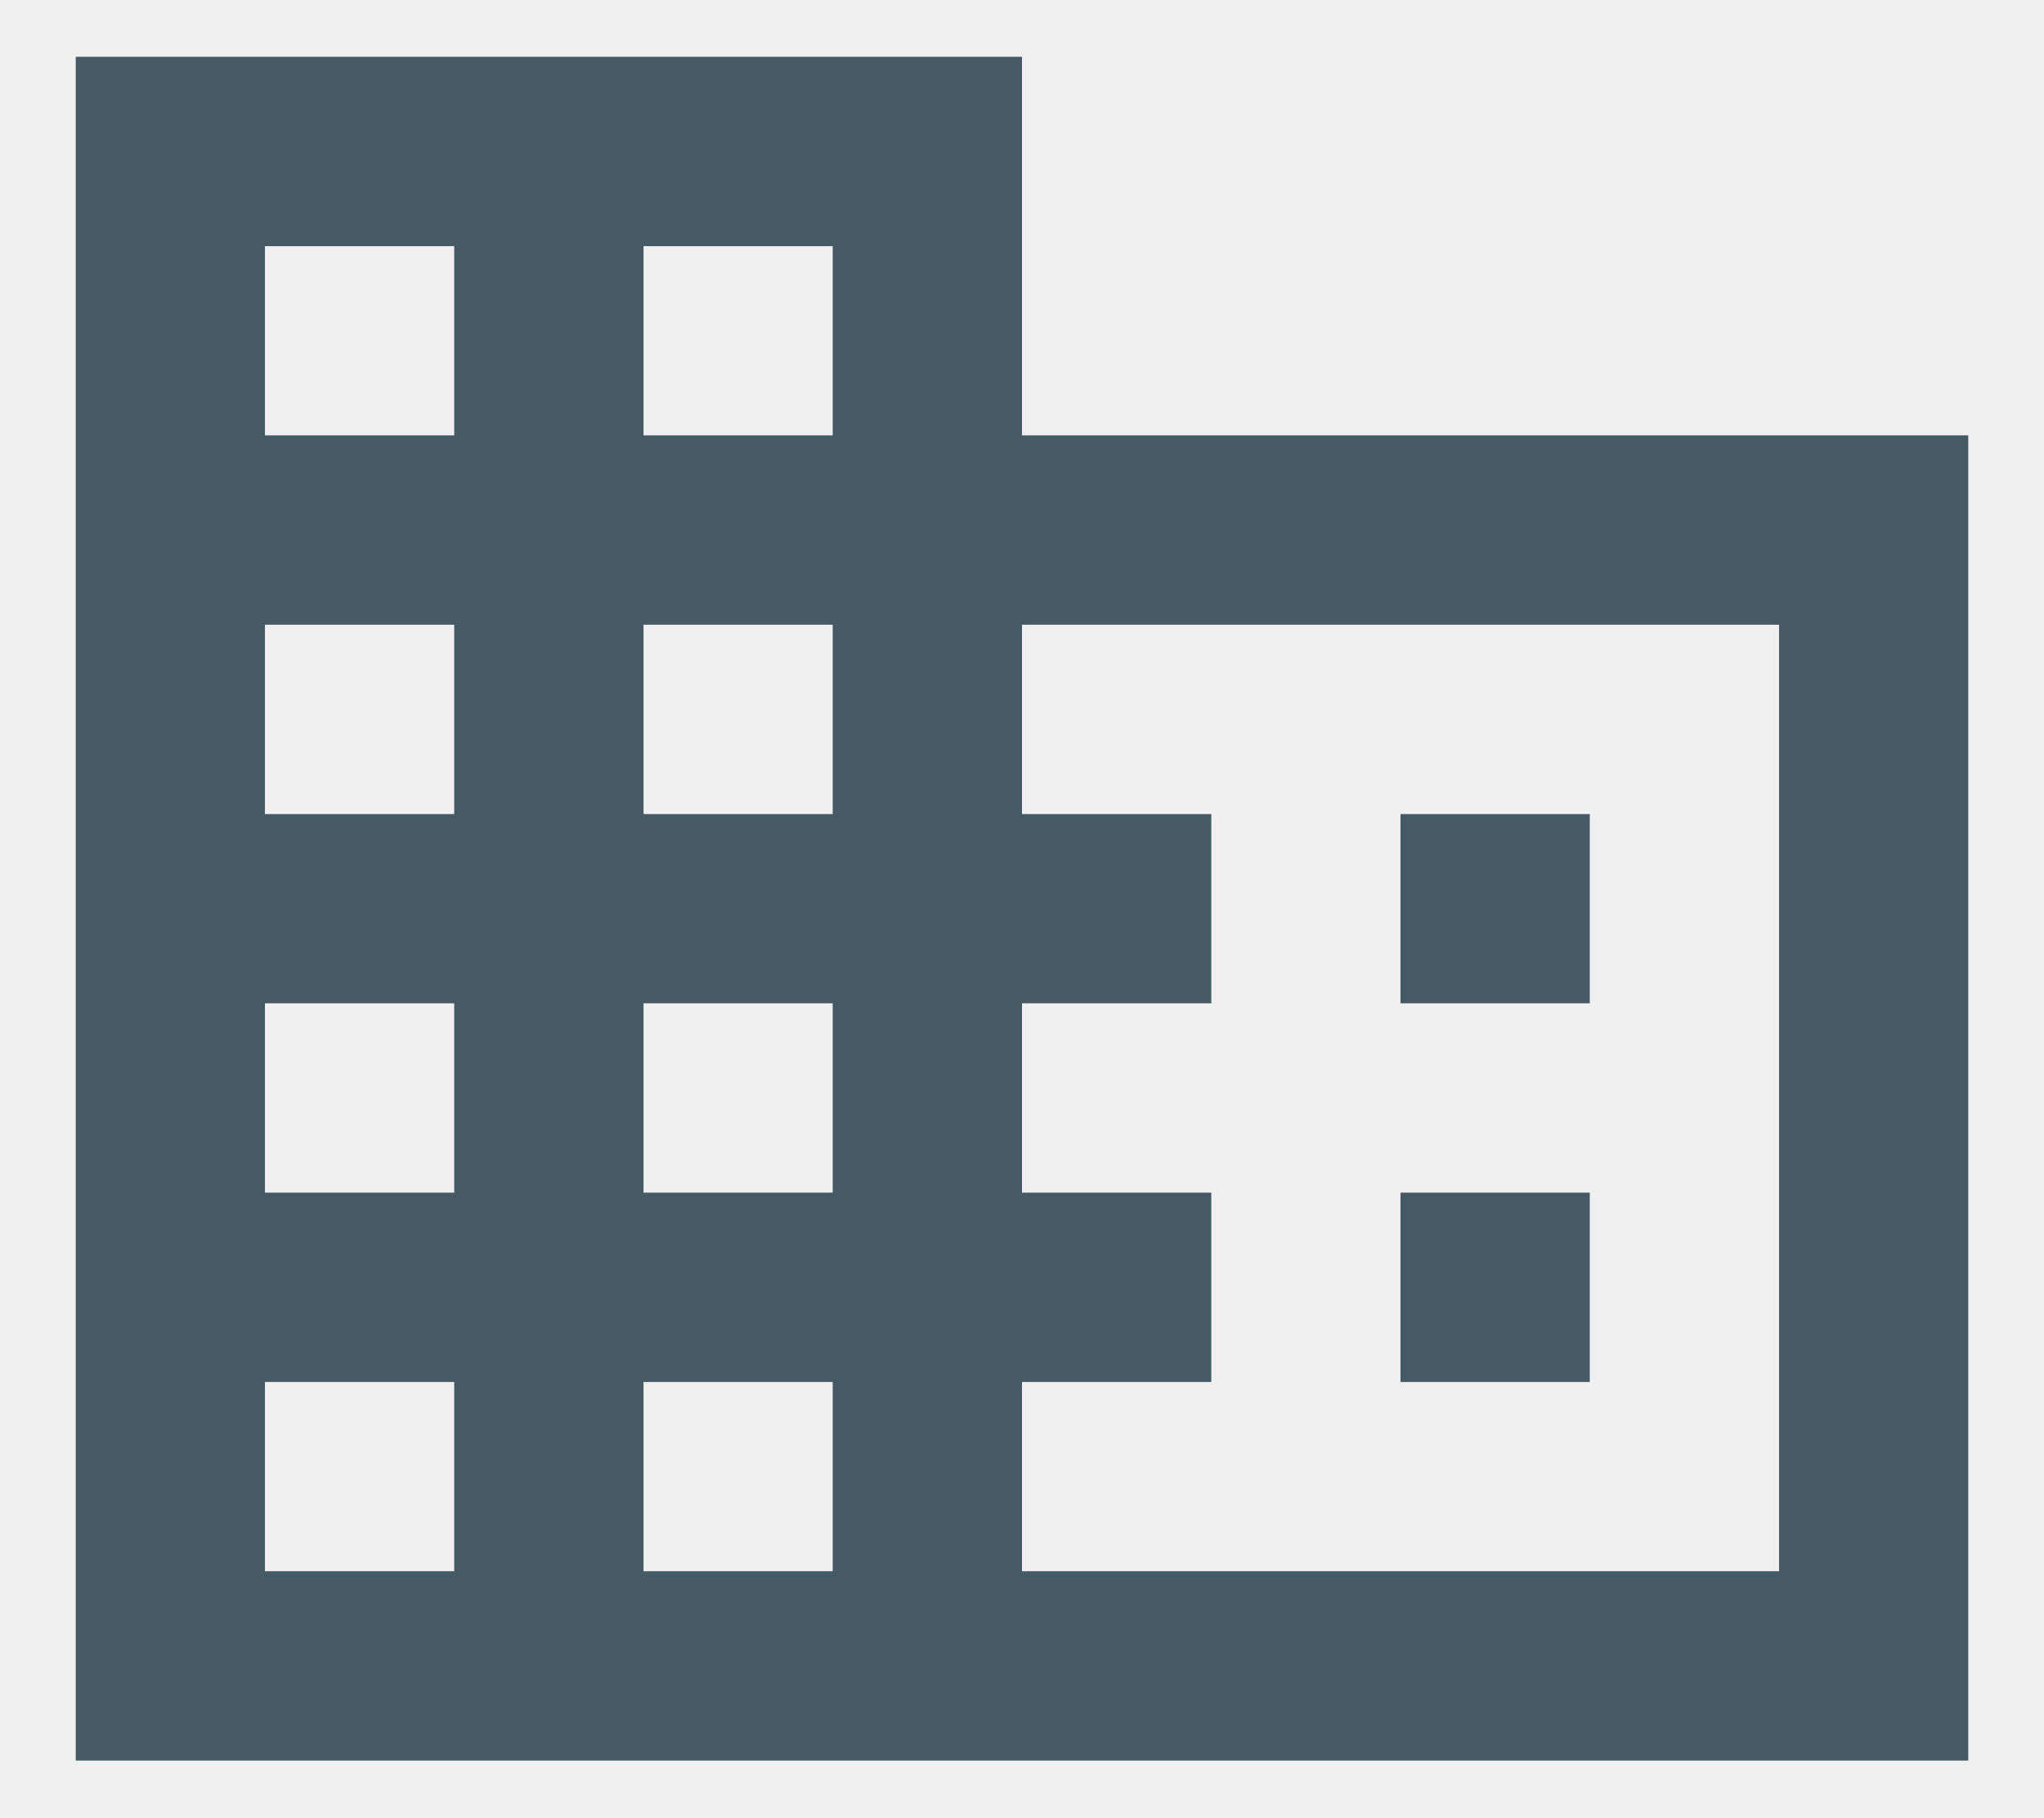
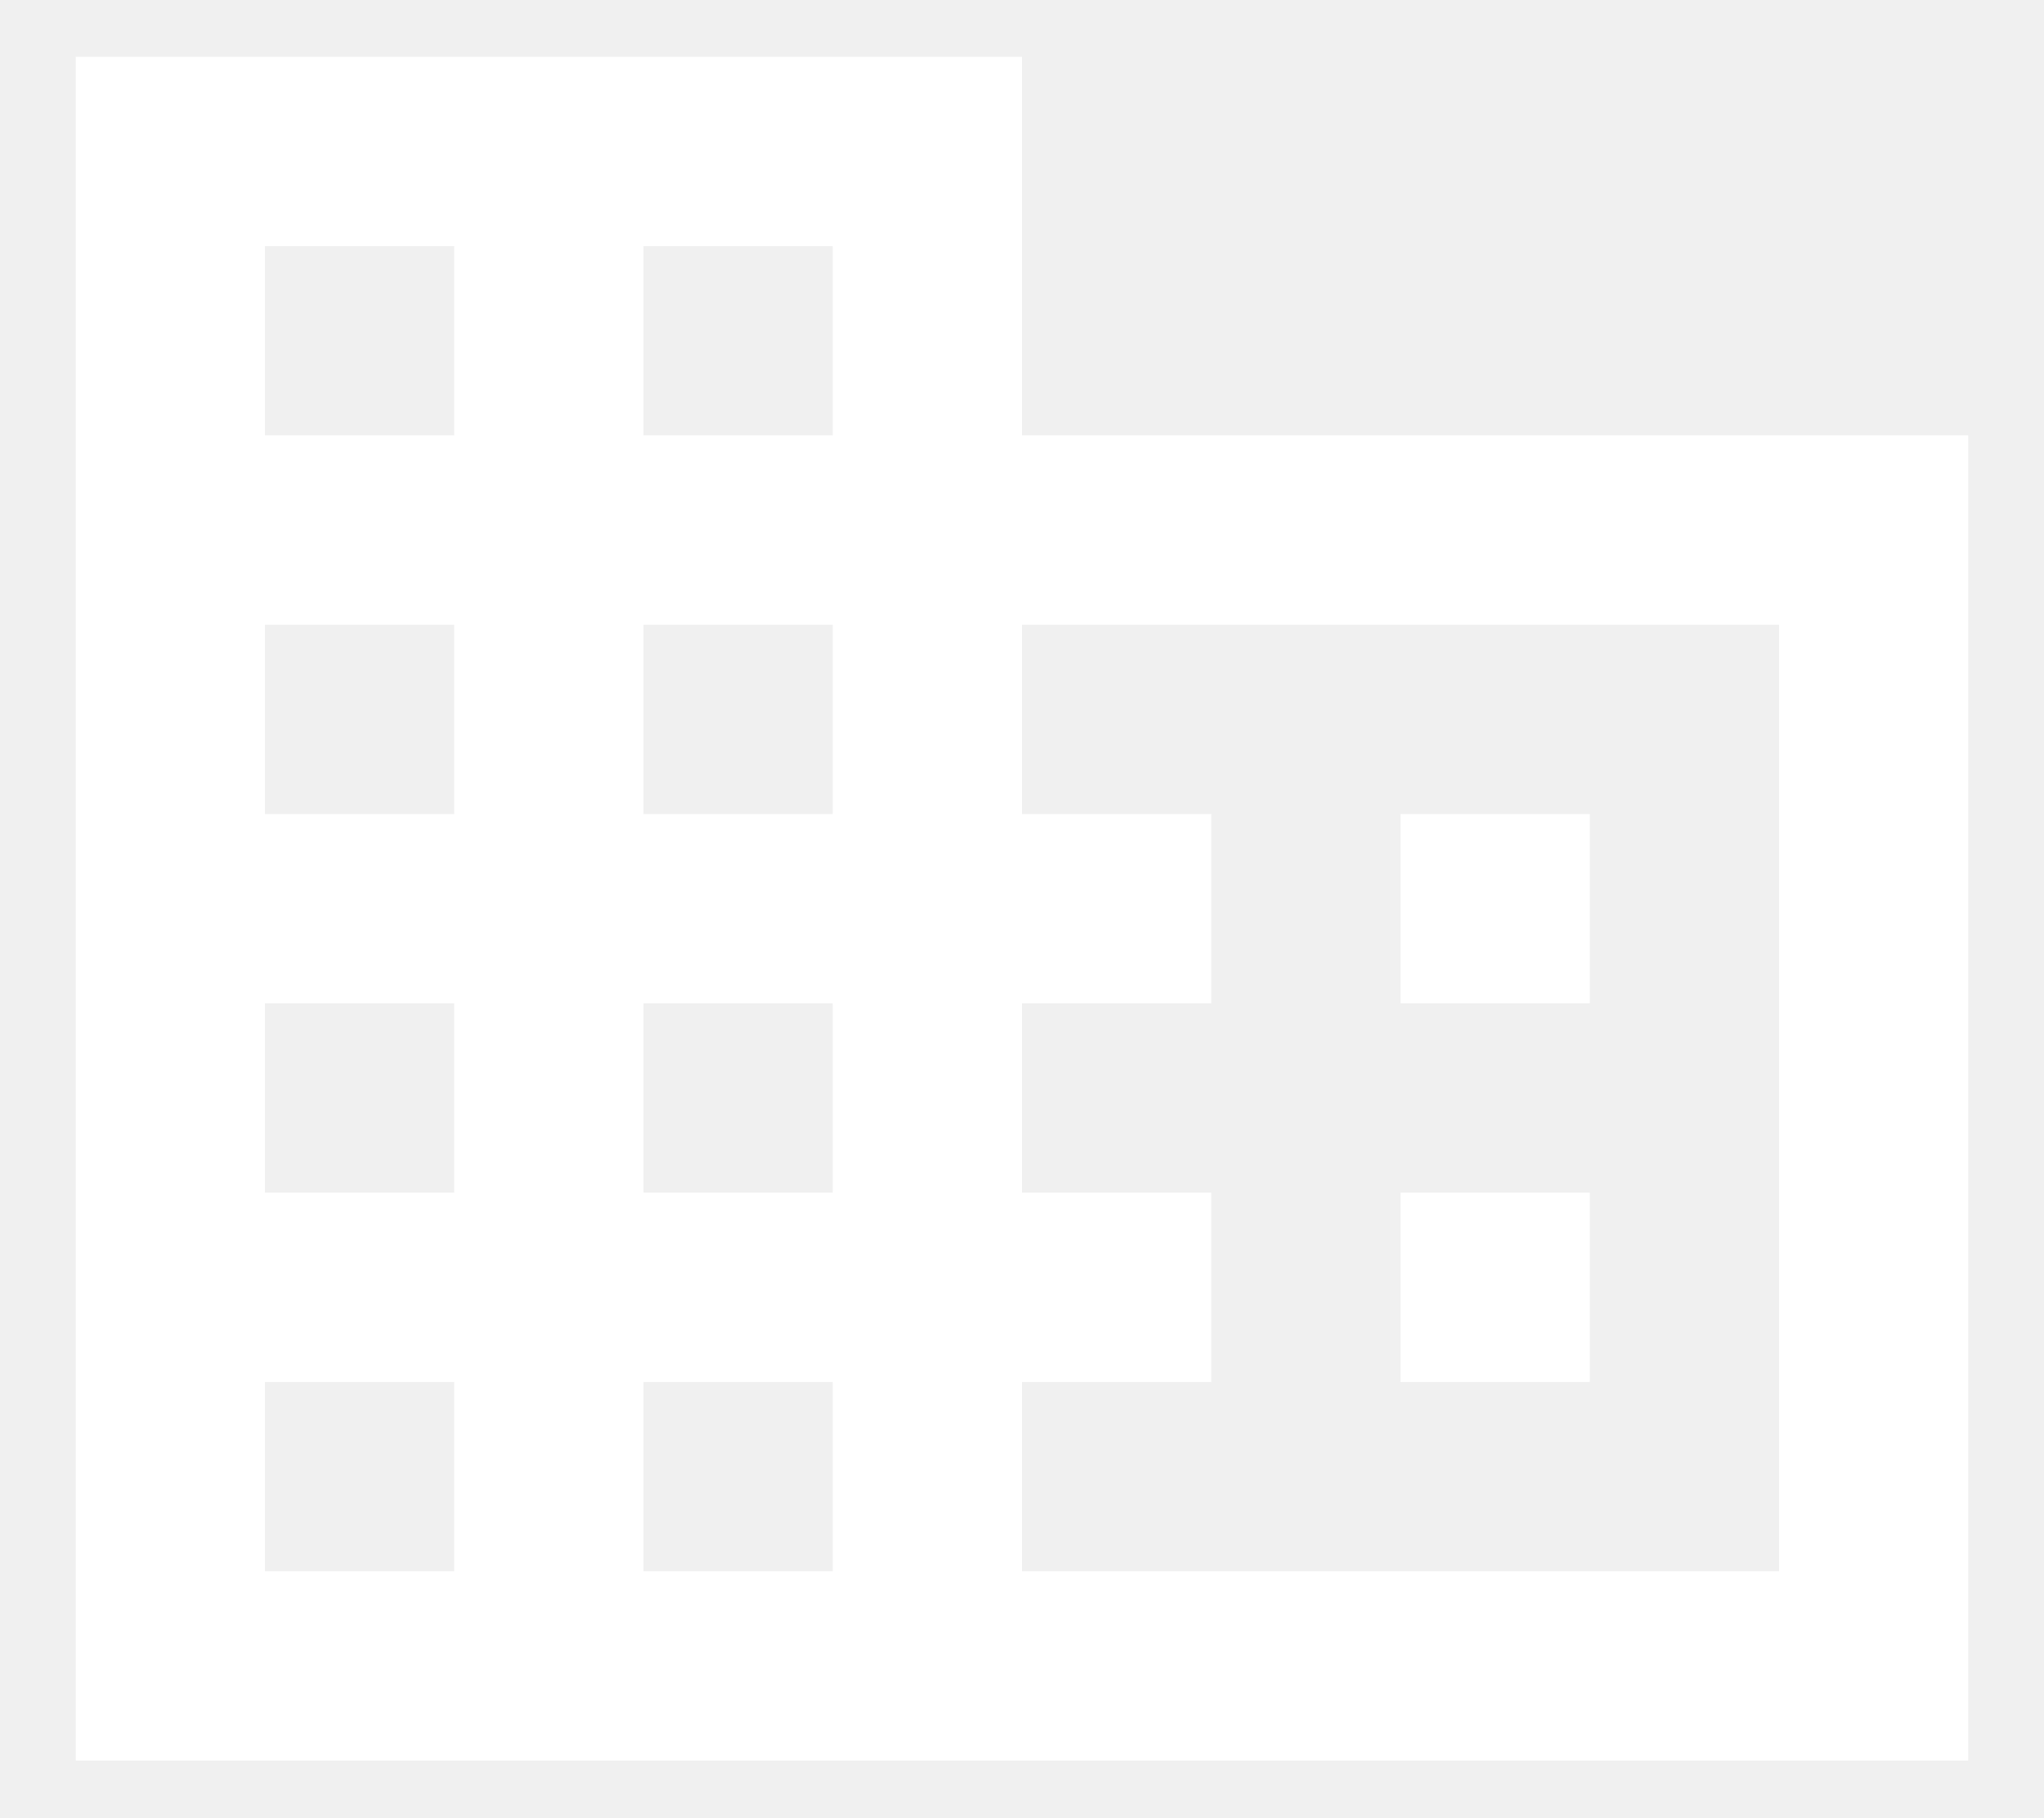
<svg xmlns="http://www.w3.org/2000/svg" width="18" height="16" viewBox="0 0 18 16" fill="none">
-   <path d="M14 10.5H12.333V12.167H14M14 7.167H12.333V8.833H14M15.667 13.833H9V12.167H10.667V10.5H9V8.833H10.667V7.167H9V5.5H15.667M7.333 3.833H5.667V2.167H7.333M7.333 7.167H5.667V5.5H7.333M7.333 10.5H5.667V8.833H7.333M7.333 13.833H5.667V12.167H7.333M4 3.833H2.333V2.167H4M4 7.167H2.333V5.5H4M4 10.5H2.333V8.833H4M4 13.833H2.333V12.167H4M9 3.833V0.5H0.667V15.5H17.333V3.833H9Z" fill="#455A64" />
+   <path d="M14 10.5H12.333V12.167H14M14 7.167H12.333V8.833H14M15.667 13.833H9V12.167H10.667V10.5H9V8.833H10.667V7.167H9V5.5H15.667M7.333 3.833H5.667V2.167H7.333M7.333 7.167H5.667V5.5H7.333M7.333 10.5H5.667V8.833H7.333M7.333 13.833H5.667V12.167H7.333M4 3.833H2.333V2.167H4M4 7.167H2.333V5.5H4M4 10.5H2.333V8.833H4M4 13.833H2.333V12.167H4M9 3.833V0.5H0.667V15.5H17.333V3.833H9Z" fill="#fff" />
</svg>
